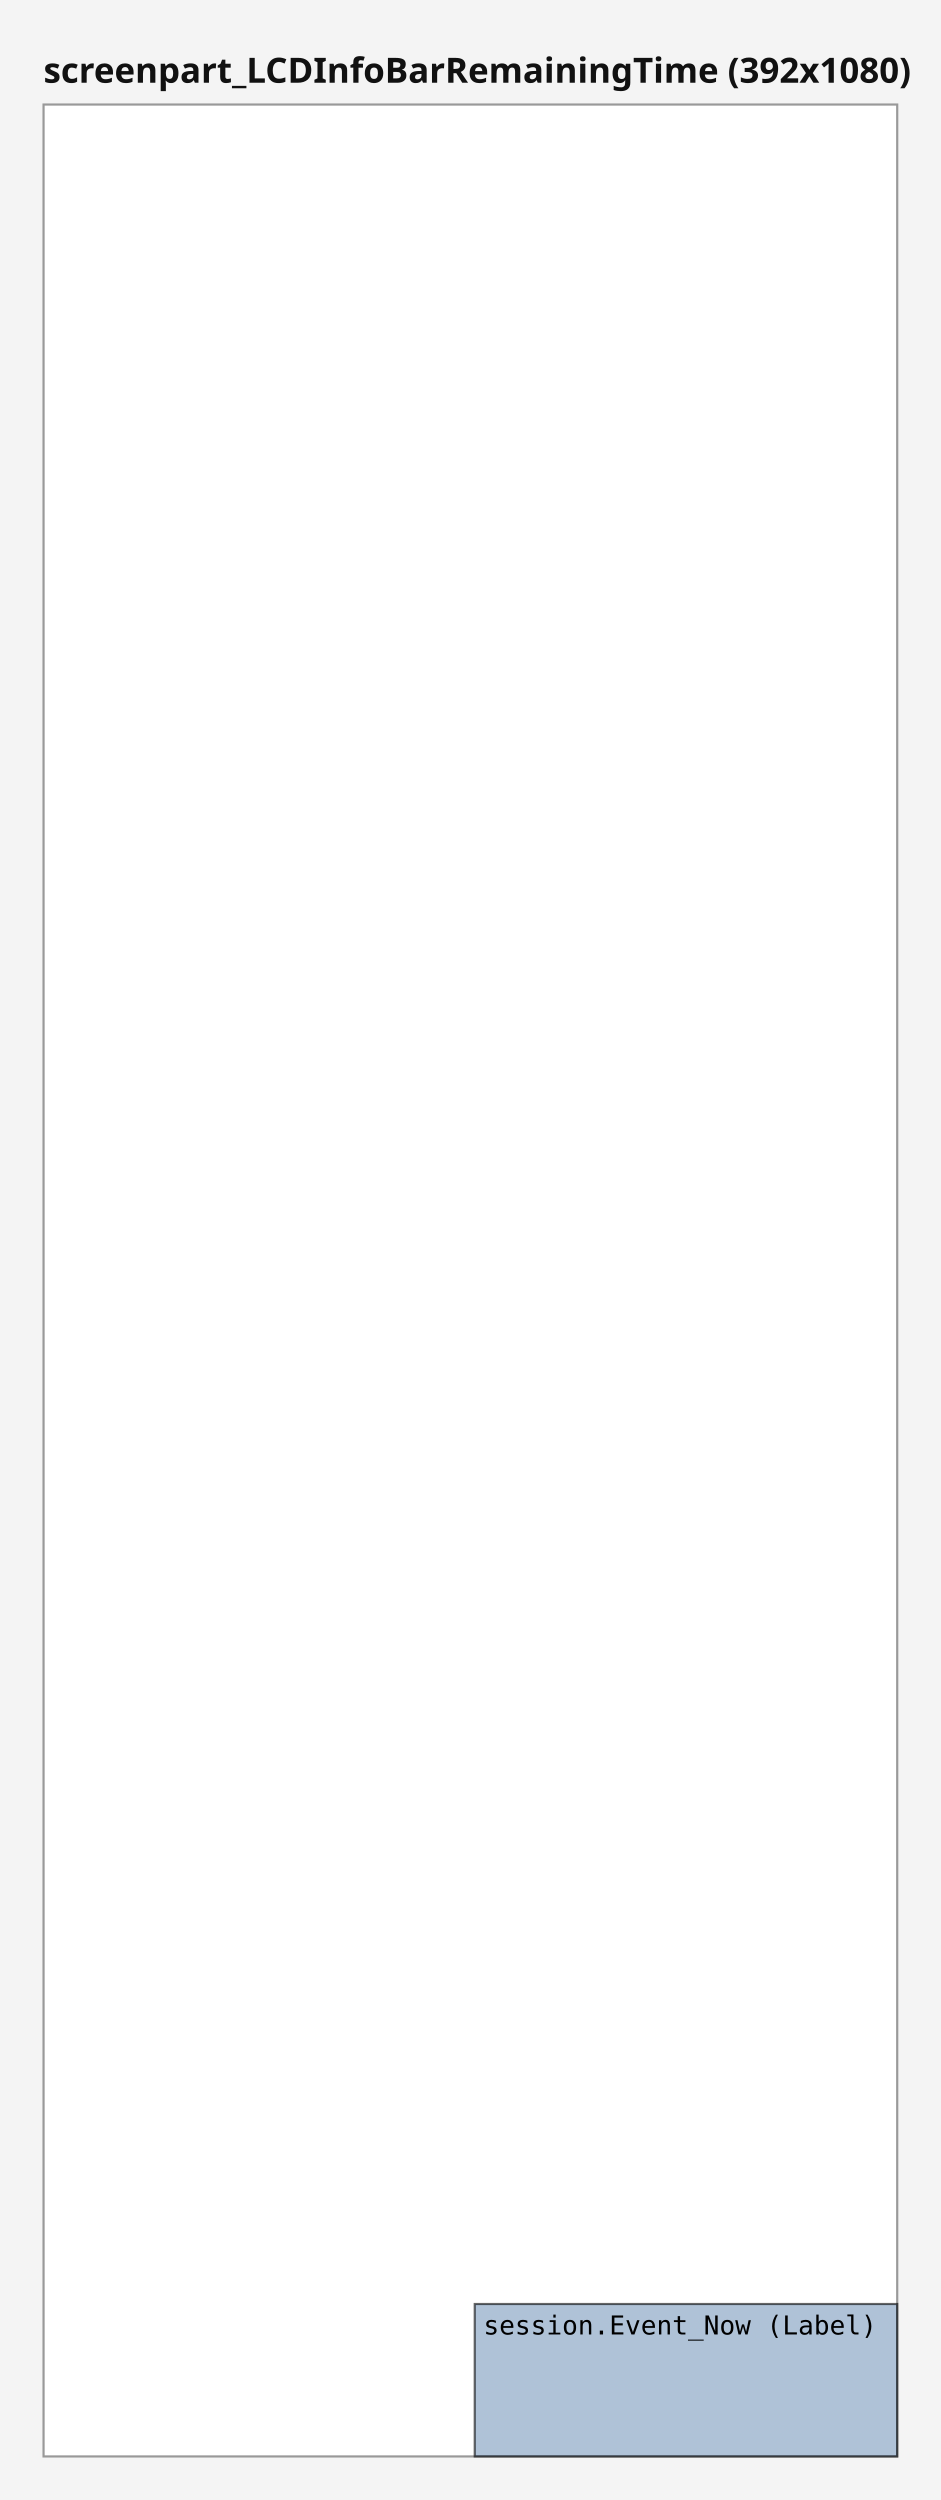
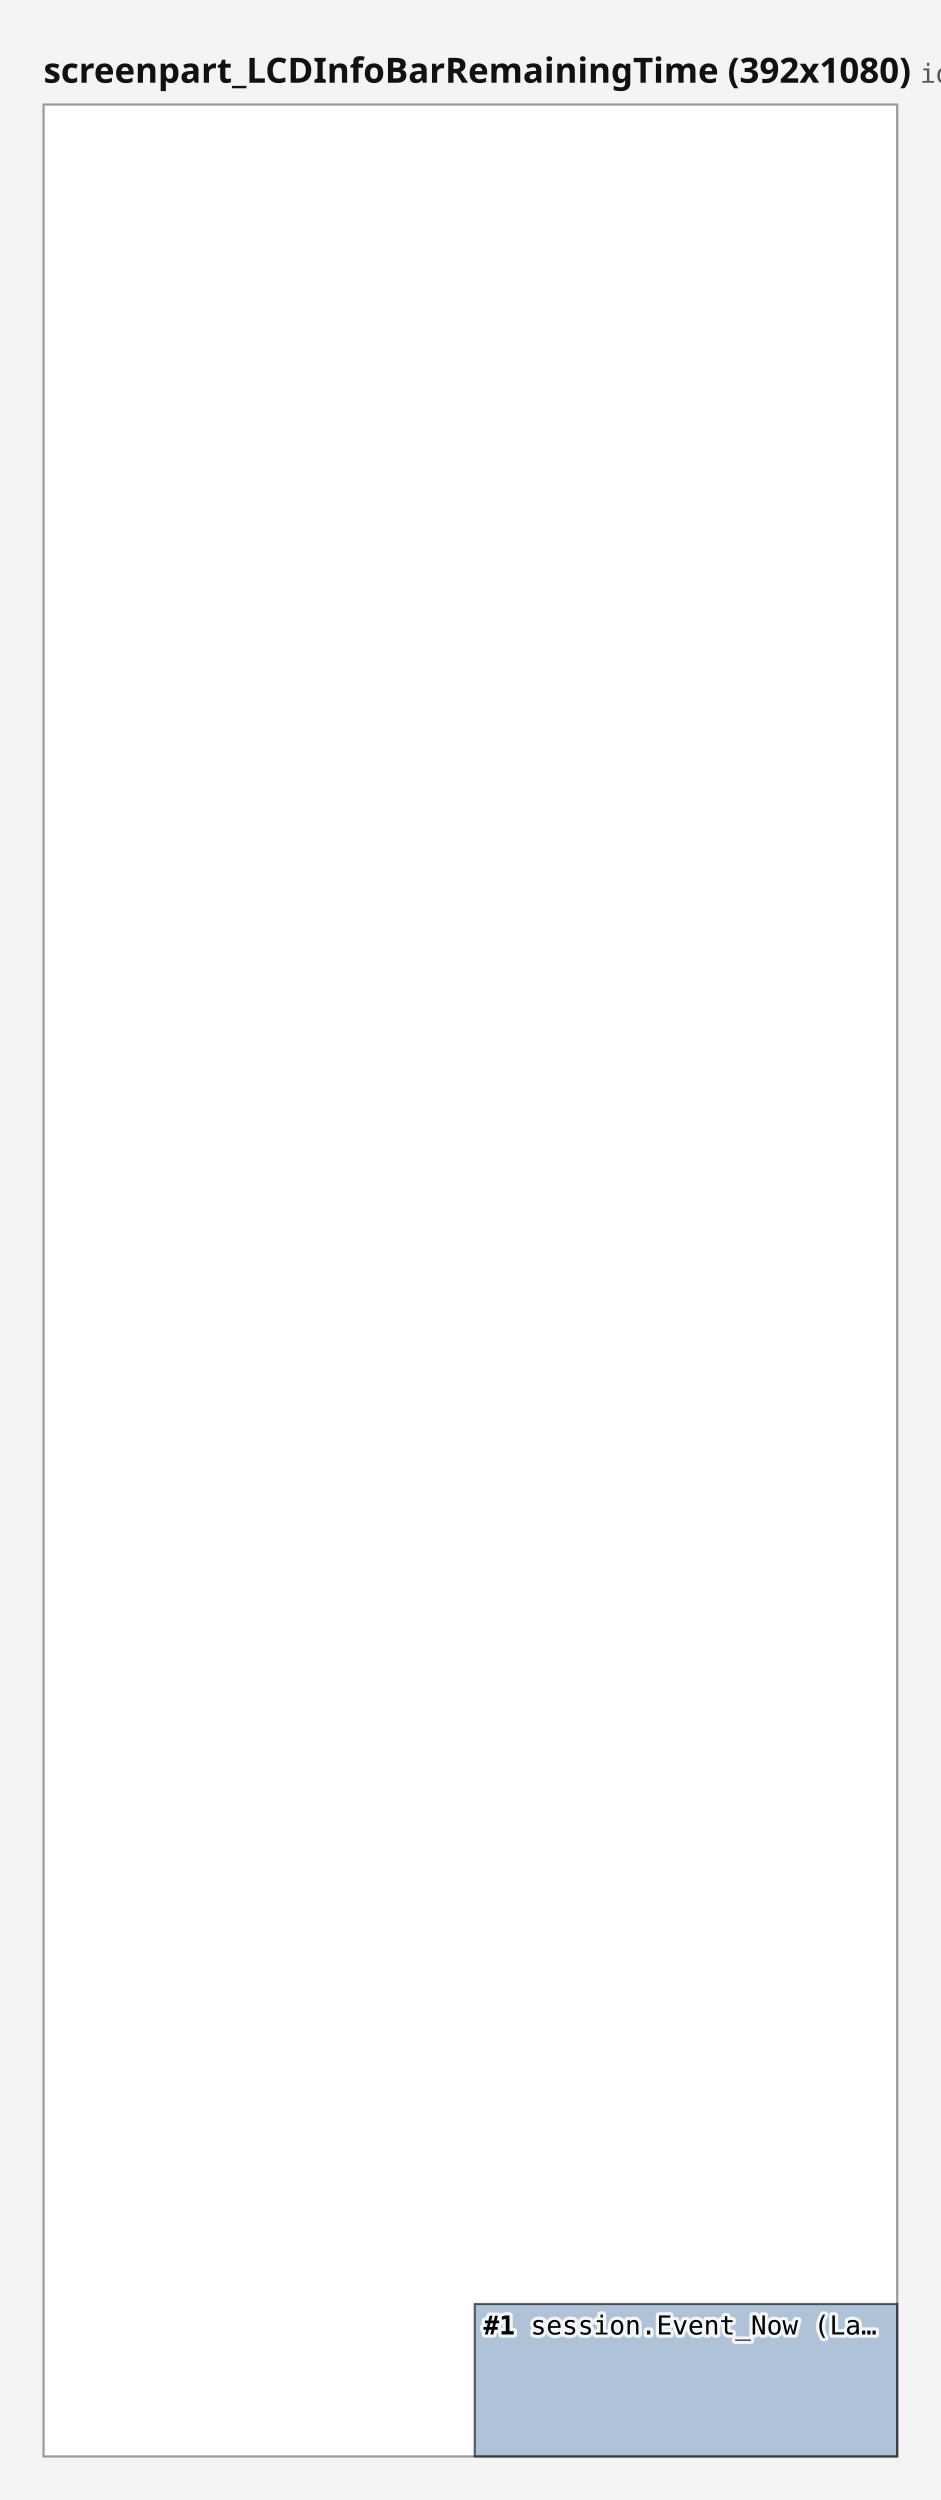
<svg xmlns="http://www.w3.org/2000/svg" width="432" height="1148" viewBox="0 0 432 1148">
  <rect x="0" y="0" width="432" height="1148" fill="#f4f4f4" />
-   <text x="20" y="38" font-family="sans-serif" font-size="16" font-weight="bold" fill="#111111">screenpart_LCDInfoBarRemainingTime (392x1080)</text>
+   <text x="20" y="38" font-family="sans-serif" font-size="16" font-weight="bold" fill="#111111">screenpart_LCDInfoBarRemainingTime (392x1080) <tspan font-family="monospace" font-size="12" font-weight="normal" fill="#555555">ids = line in screenpart_LCDInfoBarRemainingTime.ymlinc</tspan>
+   </text>
  <g data-screen="0" transform="translate(20,48)">
    <rect x="0" y="0" width="392" height="1080" fill="#ffffff" stroke="#999999" stroke-width="1" />
-     <g>
-       <rect data-ref="0:0" x="198" y="1010" width="194" height="70" fill="#4e79a7" fill-opacity="0.45" stroke="#000000" stroke-opacity="0.6" stroke-width="1" />
-       <text x="202" y="1024" font-family="monospace" font-size="12" fill="#000000">session.Event_Now (Label)</text>
+     <rect data-ref="0:0" data-src="screenpart_LCDInfoBarRemainingTime.ymlinc:1" x="198" y="1010" width="194" height="70" fill="#4e79a7" fill-opacity="0.45" stroke="#000000" stroke-opacity="0.6" stroke-width="1" />
+     <g pointer-events="none" font-family="monospace" font-size="12" fill="#000000" stroke="#ffffff" stroke-width="3" stroke-opacity="0.85" stroke-linejoin="round" paint-order="stroke">
+       <text x="202" y="1024">
+         <tspan font-weight="bold">#1</tspan> session.Event_Now (La…</text>
    </g>
  </g>
</svg>
